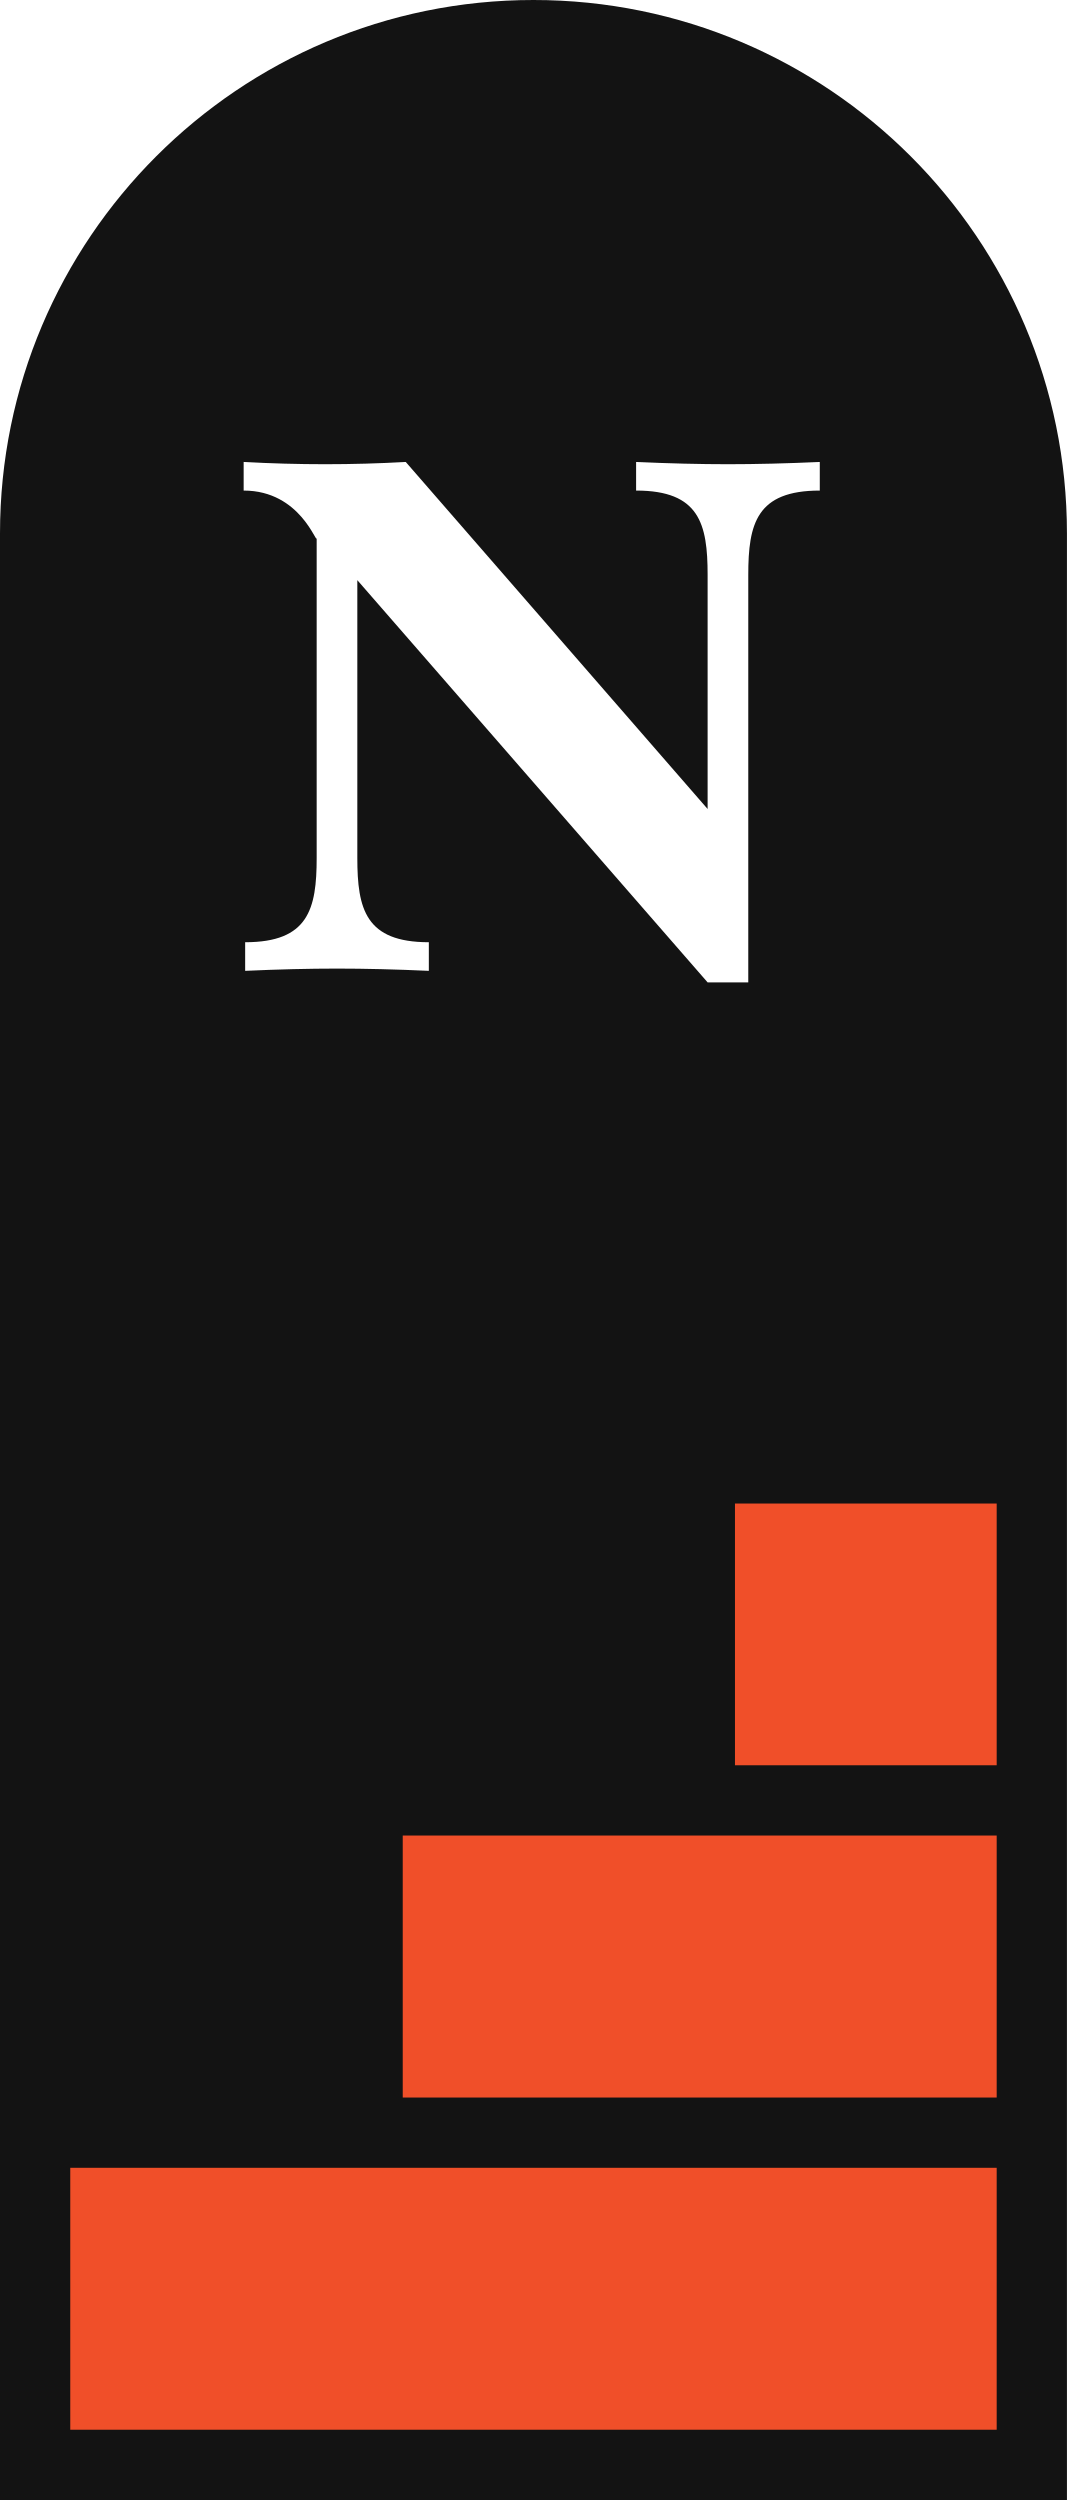
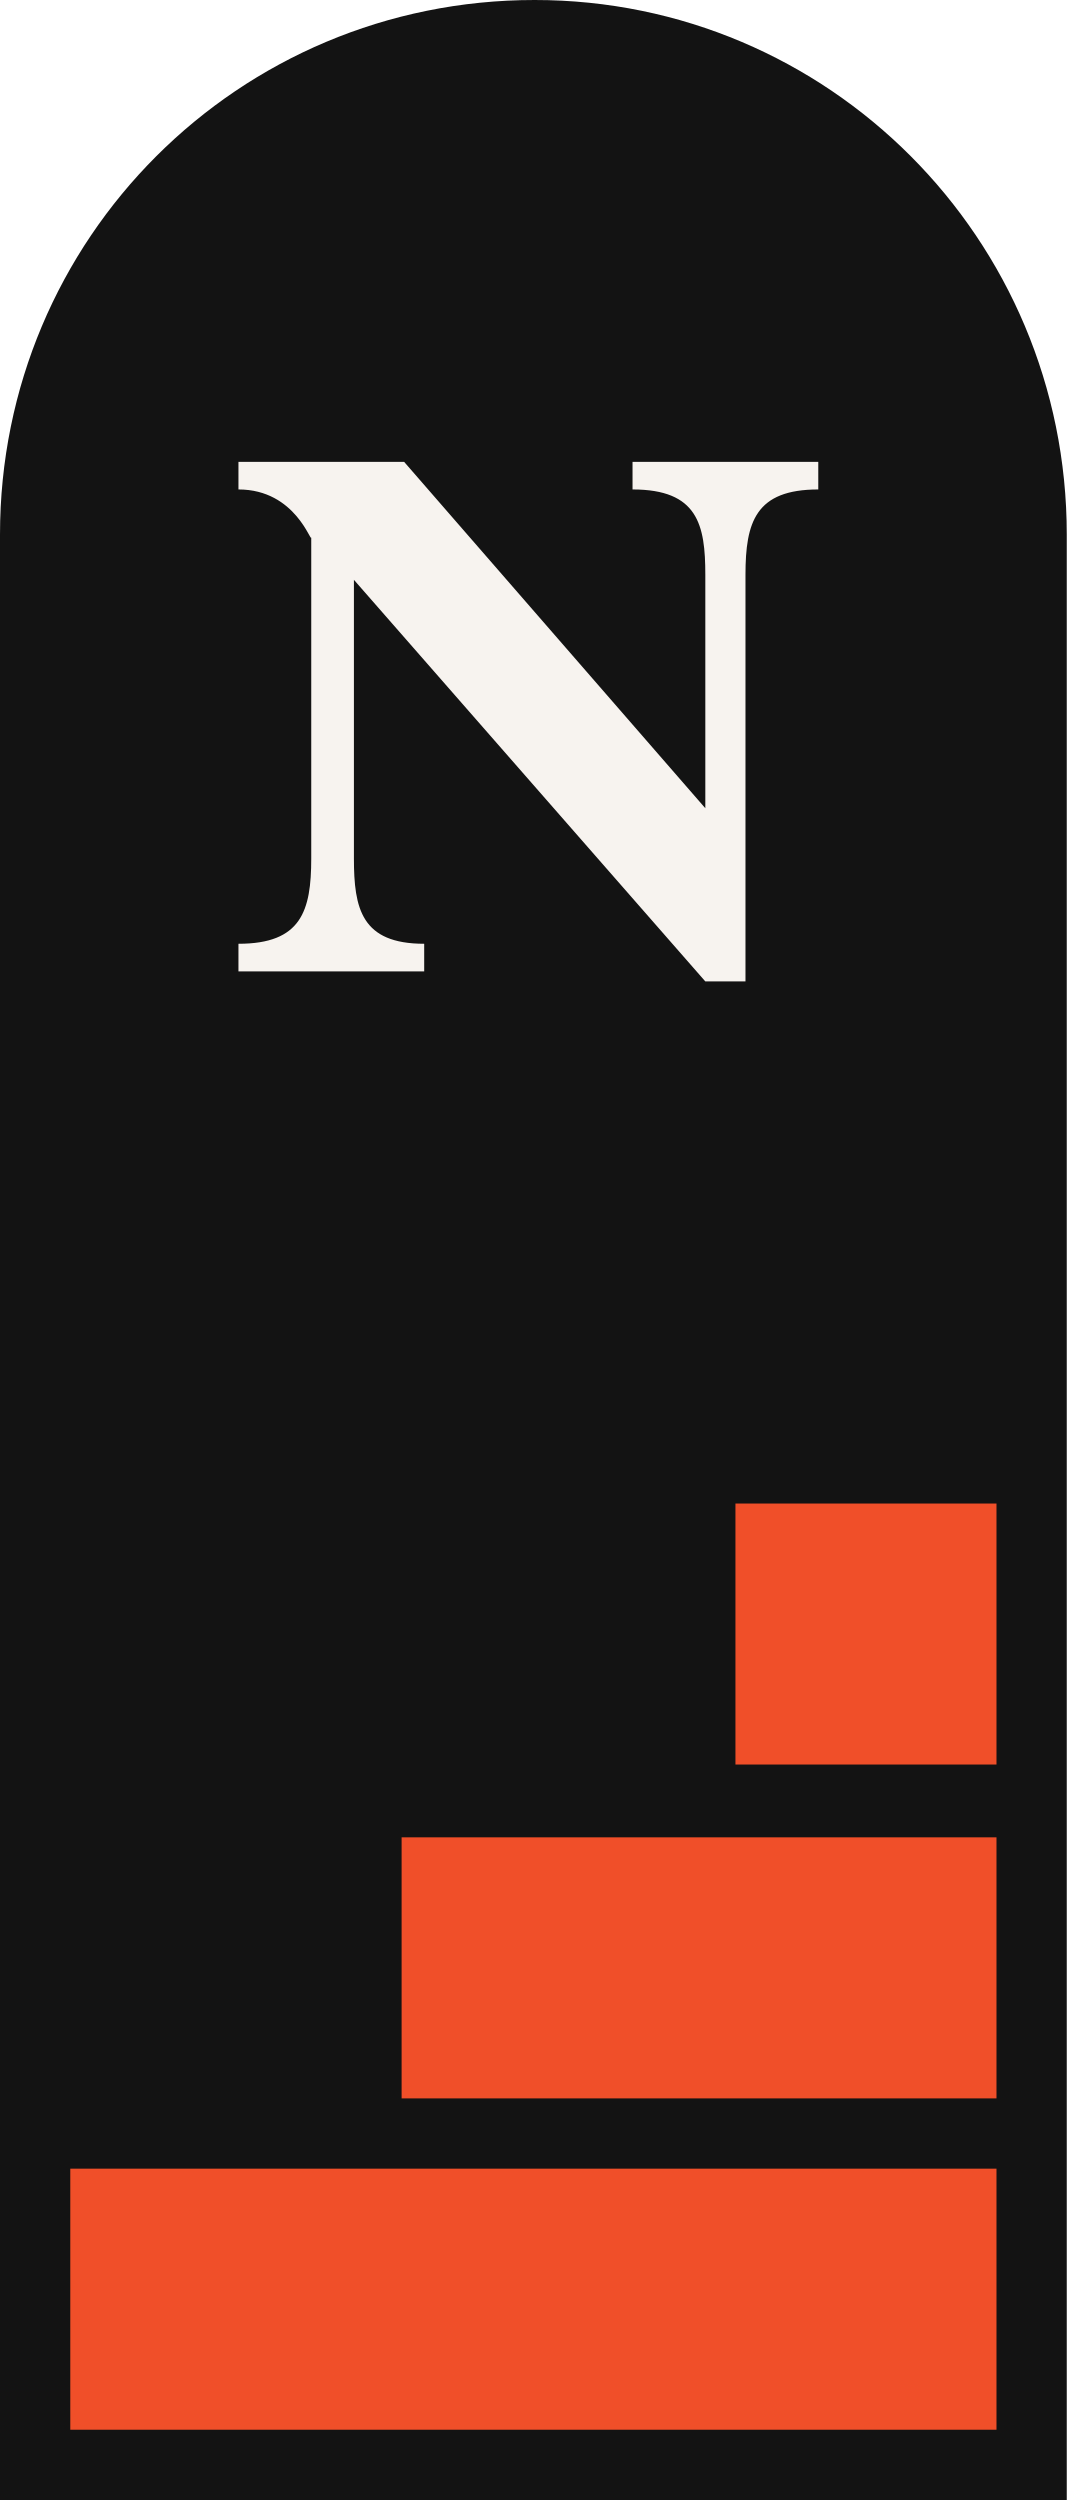
- <svg xmlns="http://www.w3.org/2000/svg" id="Layer_1" data-name="Layer 1" viewBox="0 0 42.52 99.63">
+ <svg xmlns="http://www.w3.org/2000/svg" id="Layer_1" version="1.1" viewBox="0 0 42.5 99.6">
  <defs>
    <style>
-       .cls-1 {
+       .st0 {
        fill: #f04f29;
      }

-       .cls-2 {
+       .st1 {
        fill: #131313;
+       }
+ 
+       .st2 {
+         fill: #f7f3ef;
      }
    </style>
  </defs>
  <g id="N-stair">
-     <polygon class="cls-1" points="27.88 58.51 27.88 71.75 14.64 71.75 14.64 84.99 1.4 84.99 1.4 98.23 14.64 98.23 27.88 98.23 41.12 98.23 41.12 84.99 41.12 71.75 41.12 71.75 41.12 58.51 27.88 58.51" />
-     <path class="cls-2" d="M21.26,0C9.52,0,0,9.52,0,21.26v78.37h42.52V21.26C42.52,9.52,33,0,21.26,0ZM9.72,18.41c1.08.06,2.16.09,3.24.09s2.13-.03,3.21-.09l12.03,13.83v-9.33c0-2.04-.33-3.36-2.85-3.36v-1.14c1.32.06,2.55.09,3.66.09s2.34-.03,3.66-.09v1.14c-2.52,0-2.85,1.32-2.85,3.36v16.24h-1.62l-13.96-16.03v11.07c0,2.04.33,3.36,2.85,3.36v1.14c-1.32-.06-2.55-.09-3.66-.09s-2.34.03-3.66.09v-1.14c2.52,0,2.85-1.32,2.85-3.36v-12.75c0,.3-.63-1.89-2.91-1.89v-1.14ZM39.72,96.83H2.8v-10.44h36.92v10.44ZM39.72,83.59h-23.67v-10.44h23.67v10.44ZM39.72,70.35h-10.43v-10.43h10.43v10.43Z" />
+     <polygon class="st0" points="27.9 58.5 27.9 71.8 14.6 71.8 14.6 85 1.4 85 1.4 98.2 14.6 98.2 27.9 98.2 41.1 98.2 41.1 85 41.1 71.8 41.1 71.8 41.1 58.5 27.9 58.5" />
+     <rect class="st2" x="7.1" y="14.2" width="28.3" height="28.3" />
+     <path class="st1" d="M21.3,0C9.5,0,0,9.5,0,21.3v78.4h42.5V21.3C42.5,9.5,33,0,21.3,0ZM9.7,18.4c1.1,0,2.2,0,3.2,0s2.1,0,3.2,0l12,13.8v-9.3c0-2-.3-3.4-2.9-3.4v-1.1c1.3,0,2.5,0,3.7,0s2.3,0,3.7,0v1.1c-2.5,0-2.9,1.3-2.9,3.4v16.2h-1.6l-14-16v11.1c0,2,.3,3.4,2.8,3.4v1.1c-1.3,0-2.6,0-3.7,0s-2.3,0-3.7,0v-1.1c2.5,0,2.9-1.3,2.9-3.4v-12.8c0,.3-.6-1.9-2.9-1.9v-1.1h0ZM39.7,96.8H2.8v-10.4h36.9s0,10.4,0,10.4ZM39.7,83.6h-23.7v-10.4h23.7v10.4ZM39.7,70.3h-10.4v-10.4h10.4v10.4Z" />
  </g>
</svg>
